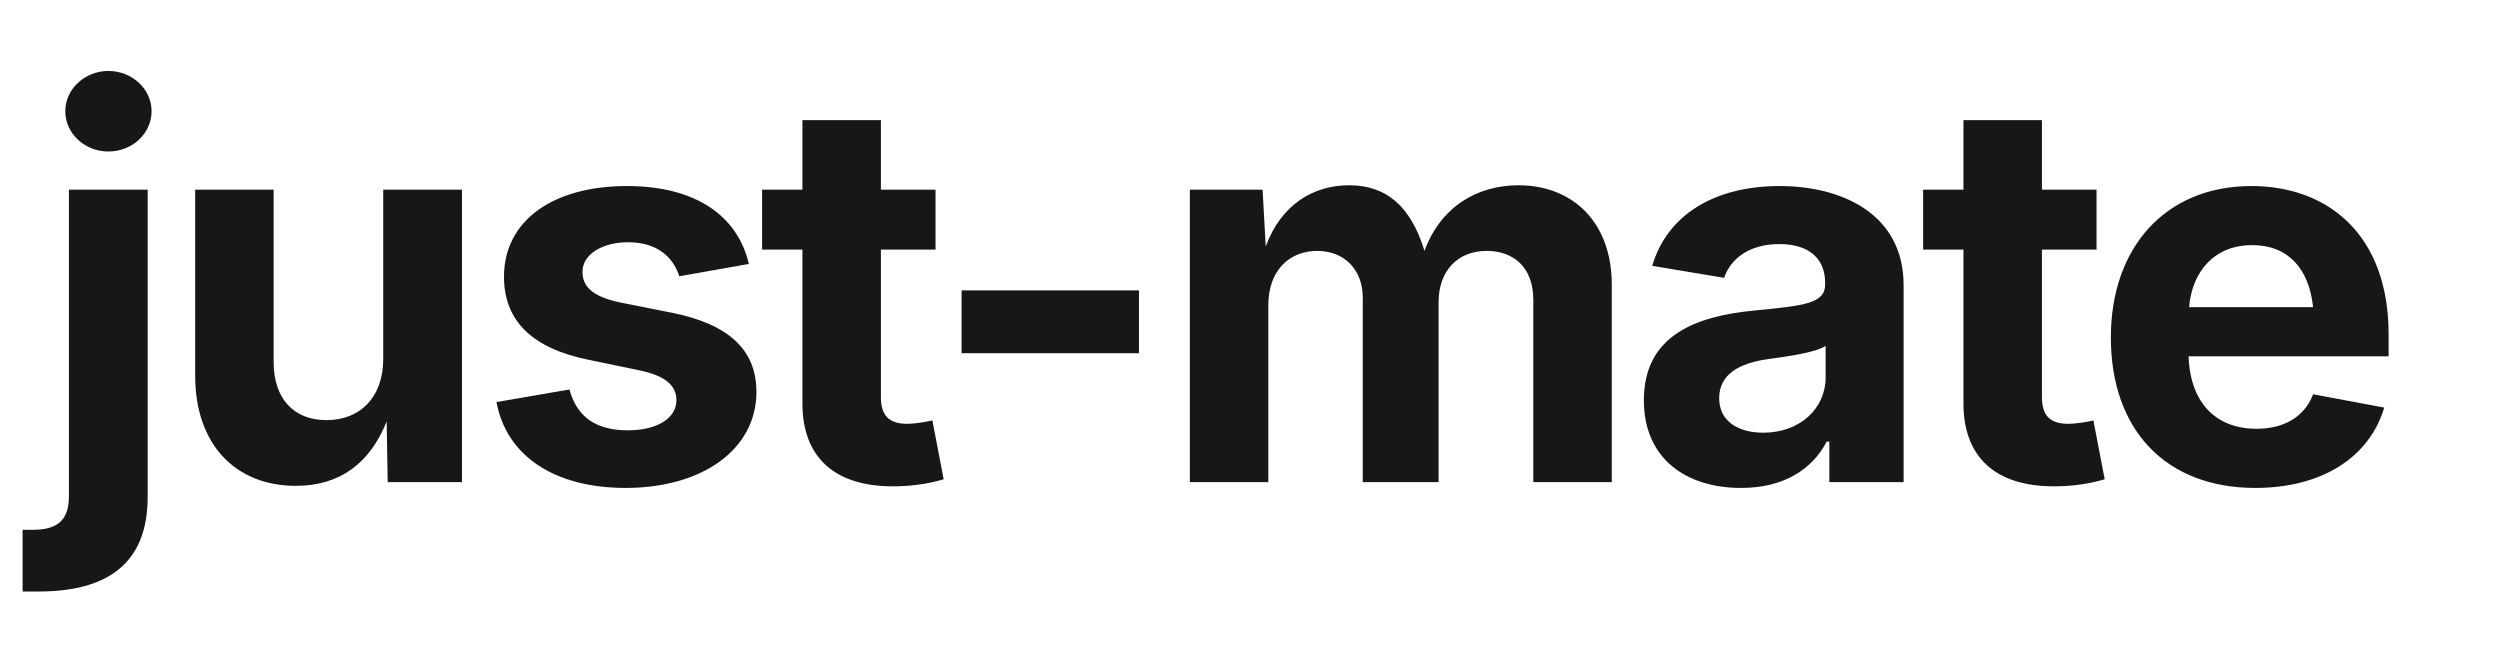
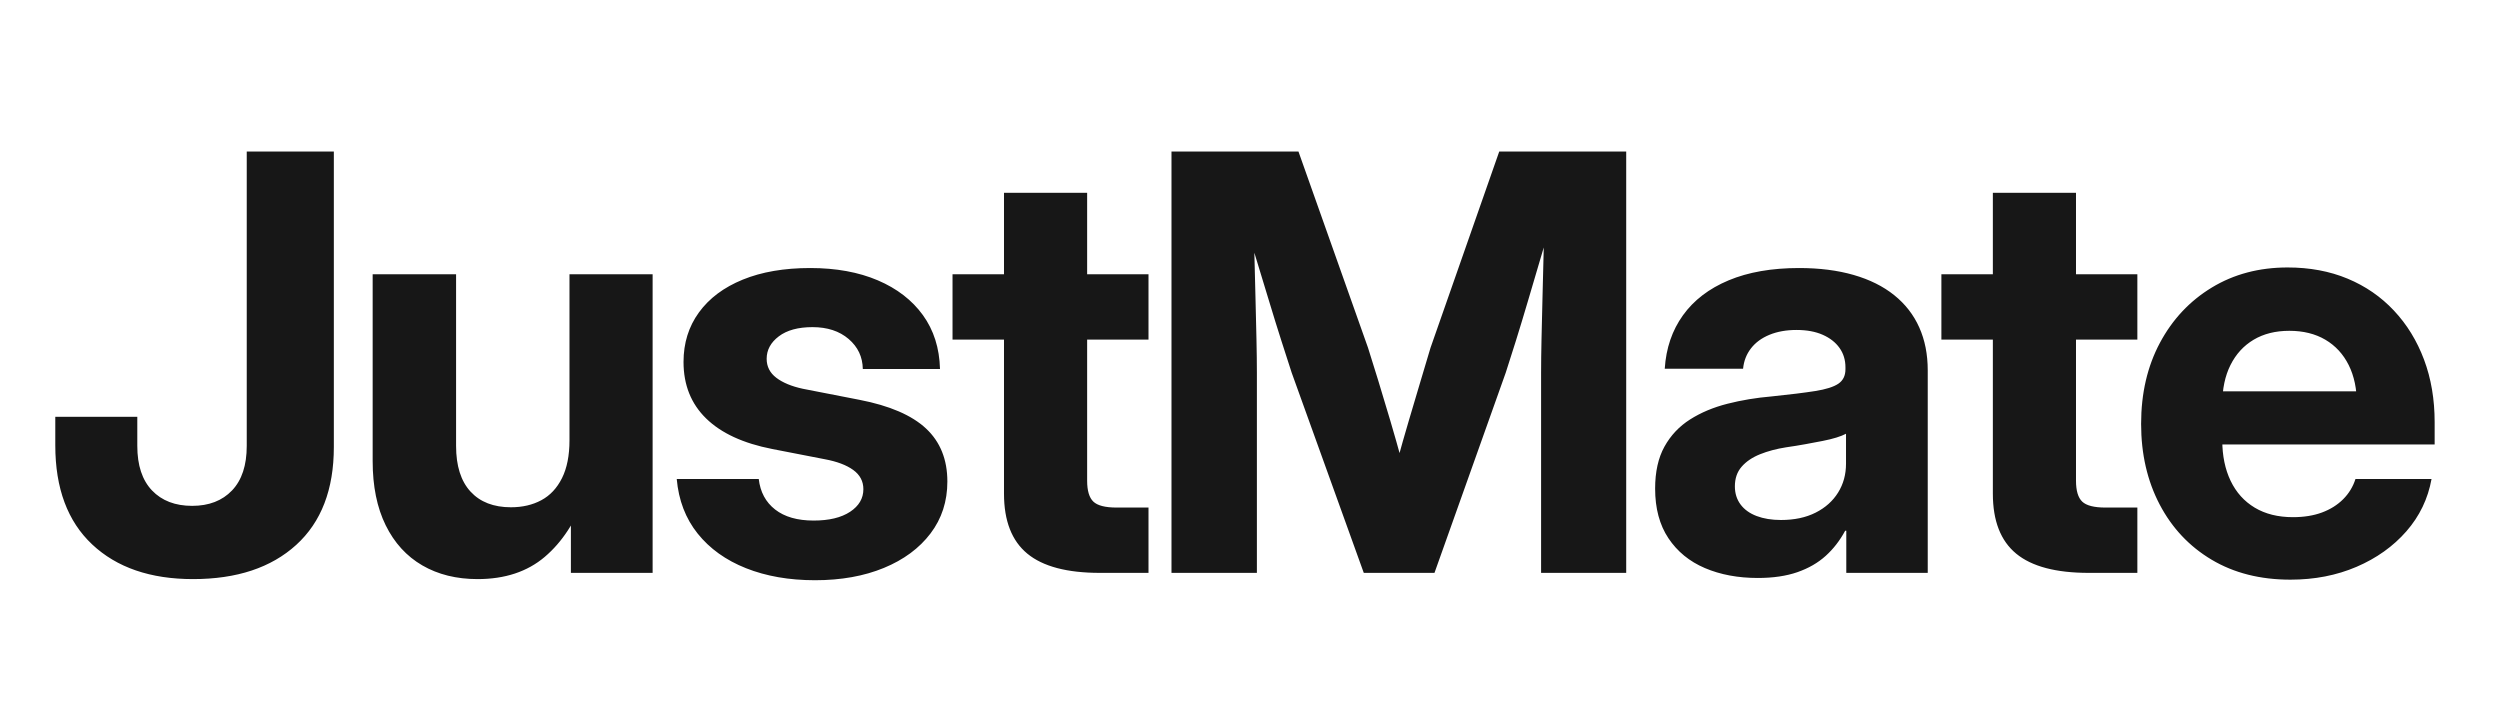
- <svg xmlns="http://www.w3.org/2000/svg" width="560" height="150" viewBox="0 0 560 150">
-   <text x="8" y="108" font-family="Inter, 'SF Pro Display', -apple-system, Helvetica, Arial, sans-serif" font-weight="700" font-size="120" letter-spacing="-4.3" fill="#171717">just-mate</text>
+ <svg xmlns="http://www.w3.org/2000/svg" width="518" height="150" viewBox="0 0 518 150">
+   <path fill="#171717" d="M39.992 119.989Q26.75 119.989 19.104 112.811Q11.457 105.634 11.457 92.274V86.356H28.449V92.391Q28.449 98.427 31.496 101.62Q34.543 104.813 39.816 104.813Q45.031 104.813 48.078 101.62Q51.125 98.427 51.125 92.391V31.395H69.172V92.626Q69.172 105.809 61.379 112.899Q53.586 119.989 39.992 119.989Z M98.953 119.989Q92.391 119.989 87.498 117.147Q82.606 114.305 79.91 108.827Q77.215 103.348 77.215 95.555V56.825H94.5V92.391Q94.5 98.602 97.489 101.854Q100.477 105.106 105.868 105.106Q109.442 105.106 112.166 103.641Q114.891 102.177 116.444 99.071Q117.996 95.966 117.996 91.22V56.825H135.223V118.7H118.289V102.587H121.219Q118.289 110.79 112.869 115.389Q107.45 119.989 98.953 119.989Z M168.872 120.223Q160.844 120.223 154.575 117.733Q148.305 115.243 144.555 110.555Q140.805 105.868 140.219 99.247H157.212Q157.68 103.29 160.61 105.575Q163.54 107.86 168.579 107.86Q173.383 107.86 176.137 106.044Q178.891 104.227 178.891 101.356Q178.891 98.895 176.782 97.372Q174.673 95.848 170.864 95.145L160.024 93.036Q151.001 91.278 146.313 86.708Q141.626 82.138 141.626 74.989Q141.626 69.13 144.819 64.735Q148.012 60.341 153.901 57.938Q159.79 55.536 167.876 55.536Q175.903 55.536 181.88 58.085Q187.856 60.634 191.225 65.292Q194.594 69.95 194.77 76.454H178.774Q178.715 72.704 175.844 70.243Q172.973 67.782 168.344 67.782Q163.891 67.782 161.372 69.686Q158.852 71.591 158.852 74.345Q158.852 76.747 160.844 78.27Q162.837 79.794 166.352 80.555L178.071 82.841Q187.446 84.657 191.87 88.788Q196.294 92.919 196.294 99.774Q196.294 105.927 192.807 110.526Q189.321 115.126 183.139 117.675Q176.958 120.223 168.872 120.223Z M237.97 56.825V70.36H197.364V56.825ZM208.028 39.95H225.255V99.598Q225.255 102.704 226.544 103.934Q227.833 105.165 231.349 105.165Q232.813 105.165 234.835 105.165Q236.856 105.165 237.97 105.165V118.7Q236.388 118.7 233.575 118.7Q230.763 118.7 227.892 118.7Q217.696 118.7 212.862 114.716Q208.028 110.731 208.028 102.294Z M242.732 118.7V31.395H269.04L283.454 72.059Q284.333 74.813 285.564 78.827Q286.794 82.841 288.083 87.206Q289.372 91.571 290.456 95.555Q291.54 99.54 292.243 102.177H287.732Q288.435 99.54 289.519 95.555Q290.603 91.571 291.892 87.206Q293.181 82.841 294.382 78.827Q295.583 74.813 296.404 72.059L310.642 31.395H336.95V118.7H319.314V77.216Q319.314 74.286 319.402 70.243Q319.49 66.2 319.607 61.6Q319.724 57.001 319.841 52.284Q319.958 47.567 320.017 43.348H322.185Q320.837 47.977 319.402 52.841Q317.966 57.704 316.618 62.274Q315.271 66.845 314.07 70.682Q312.868 74.52 311.99 77.216L297.224 118.7H282.575L267.634 77.216Q266.755 74.52 265.525 70.682Q264.294 66.845 262.917 62.274Q261.54 57.704 260.046 52.841Q258.552 47.977 257.146 43.348H259.724Q259.783 47.567 259.9 52.284Q260.017 57.001 260.134 61.6Q260.251 66.2 260.339 70.243Q260.427 74.286 260.427 77.216V118.7Z M364.213 119.755Q358.06 119.755 353.255 117.704Q348.451 115.653 345.697 111.522Q342.943 107.391 342.943 101.239Q342.943 96.024 344.877 92.538Q346.81 89.052 350.179 86.913Q353.548 84.774 357.914 83.661Q362.279 82.548 367.084 82.138Q372.767 81.552 376.107 81.024Q379.447 80.497 380.912 79.501Q382.377 78.505 382.377 76.513V76.102Q382.377 73.817 381.146 72.089Q379.916 70.36 377.66 69.364Q375.404 68.368 372.24 68.368Q369.076 68.368 366.644 69.364Q364.213 70.36 362.806 72.177Q361.4 73.993 361.166 76.395H344.935Q345.345 70.009 348.714 65.321Q352.084 60.634 358.177 58.085Q364.271 55.536 372.767 55.536Q379.095 55.536 384.076 56.971Q389.056 58.407 392.484 61.161Q395.912 63.915 397.67 67.841Q399.427 71.766 399.427 76.747V118.7H382.552V109.97H382.318Q380.677 113.016 378.275 115.184Q375.873 117.352 372.416 118.554Q368.959 119.755 364.213 119.755ZM369.017 107.743Q373.177 107.743 376.195 106.22Q379.213 104.696 380.853 102.059Q382.494 99.423 382.494 96.083V89.872Q381.732 90.282 380.502 90.663Q379.271 91.044 377.63 91.366Q375.99 91.688 374.056 92.04Q372.123 92.391 370.072 92.684Q367.084 93.153 364.681 94.12Q362.279 95.087 360.873 96.698Q359.466 98.309 359.466 100.77Q359.466 102.938 360.638 104.52Q361.81 106.102 363.978 106.923Q366.146 107.743 369.017 107.743Z M442.861 56.825V70.36H402.256V56.825ZM412.92 39.95H430.146V99.598Q430.146 102.704 431.435 103.934Q432.725 105.165 436.24 105.165Q437.705 105.165 439.726 105.165Q441.748 105.165 442.861 105.165V118.7Q441.279 118.7 438.467 118.7Q435.654 118.7 432.783 118.7Q422.588 118.7 417.754 114.716Q412.92 110.731 412.92 102.294Z M474.576 120.106Q465.201 120.106 458.258 115.975Q451.315 111.845 447.477 104.52Q443.639 97.196 443.639 87.821Q443.639 78.329 447.535 71.034Q451.432 63.739 458.287 59.579Q465.143 55.419 473.99 55.419Q480.846 55.419 486.412 57.733Q491.979 60.048 496.022 64.354Q500.065 68.661 502.262 74.52Q504.459 80.38 504.459 87.47V92.098H449.791V81.083H496.139L488.346 83.72Q488.346 79.032 486.647 75.634Q484.948 72.235 481.813 70.389Q478.678 68.544 474.342 68.544Q470.065 68.544 466.959 70.389Q463.854 72.235 462.155 75.634Q460.455 79.032 460.455 83.72V91.22Q460.455 96.024 462.184 99.628Q463.912 103.231 467.194 105.194Q470.475 107.157 475.104 107.157Q478.502 107.157 481.11 106.19Q483.717 105.223 485.504 103.436Q487.291 101.649 488.053 99.247H503.815Q502.701 105.399 498.6 110.087Q494.498 114.774 488.287 117.44Q482.076 120.106 474.576 120.106Z" />
</svg>
